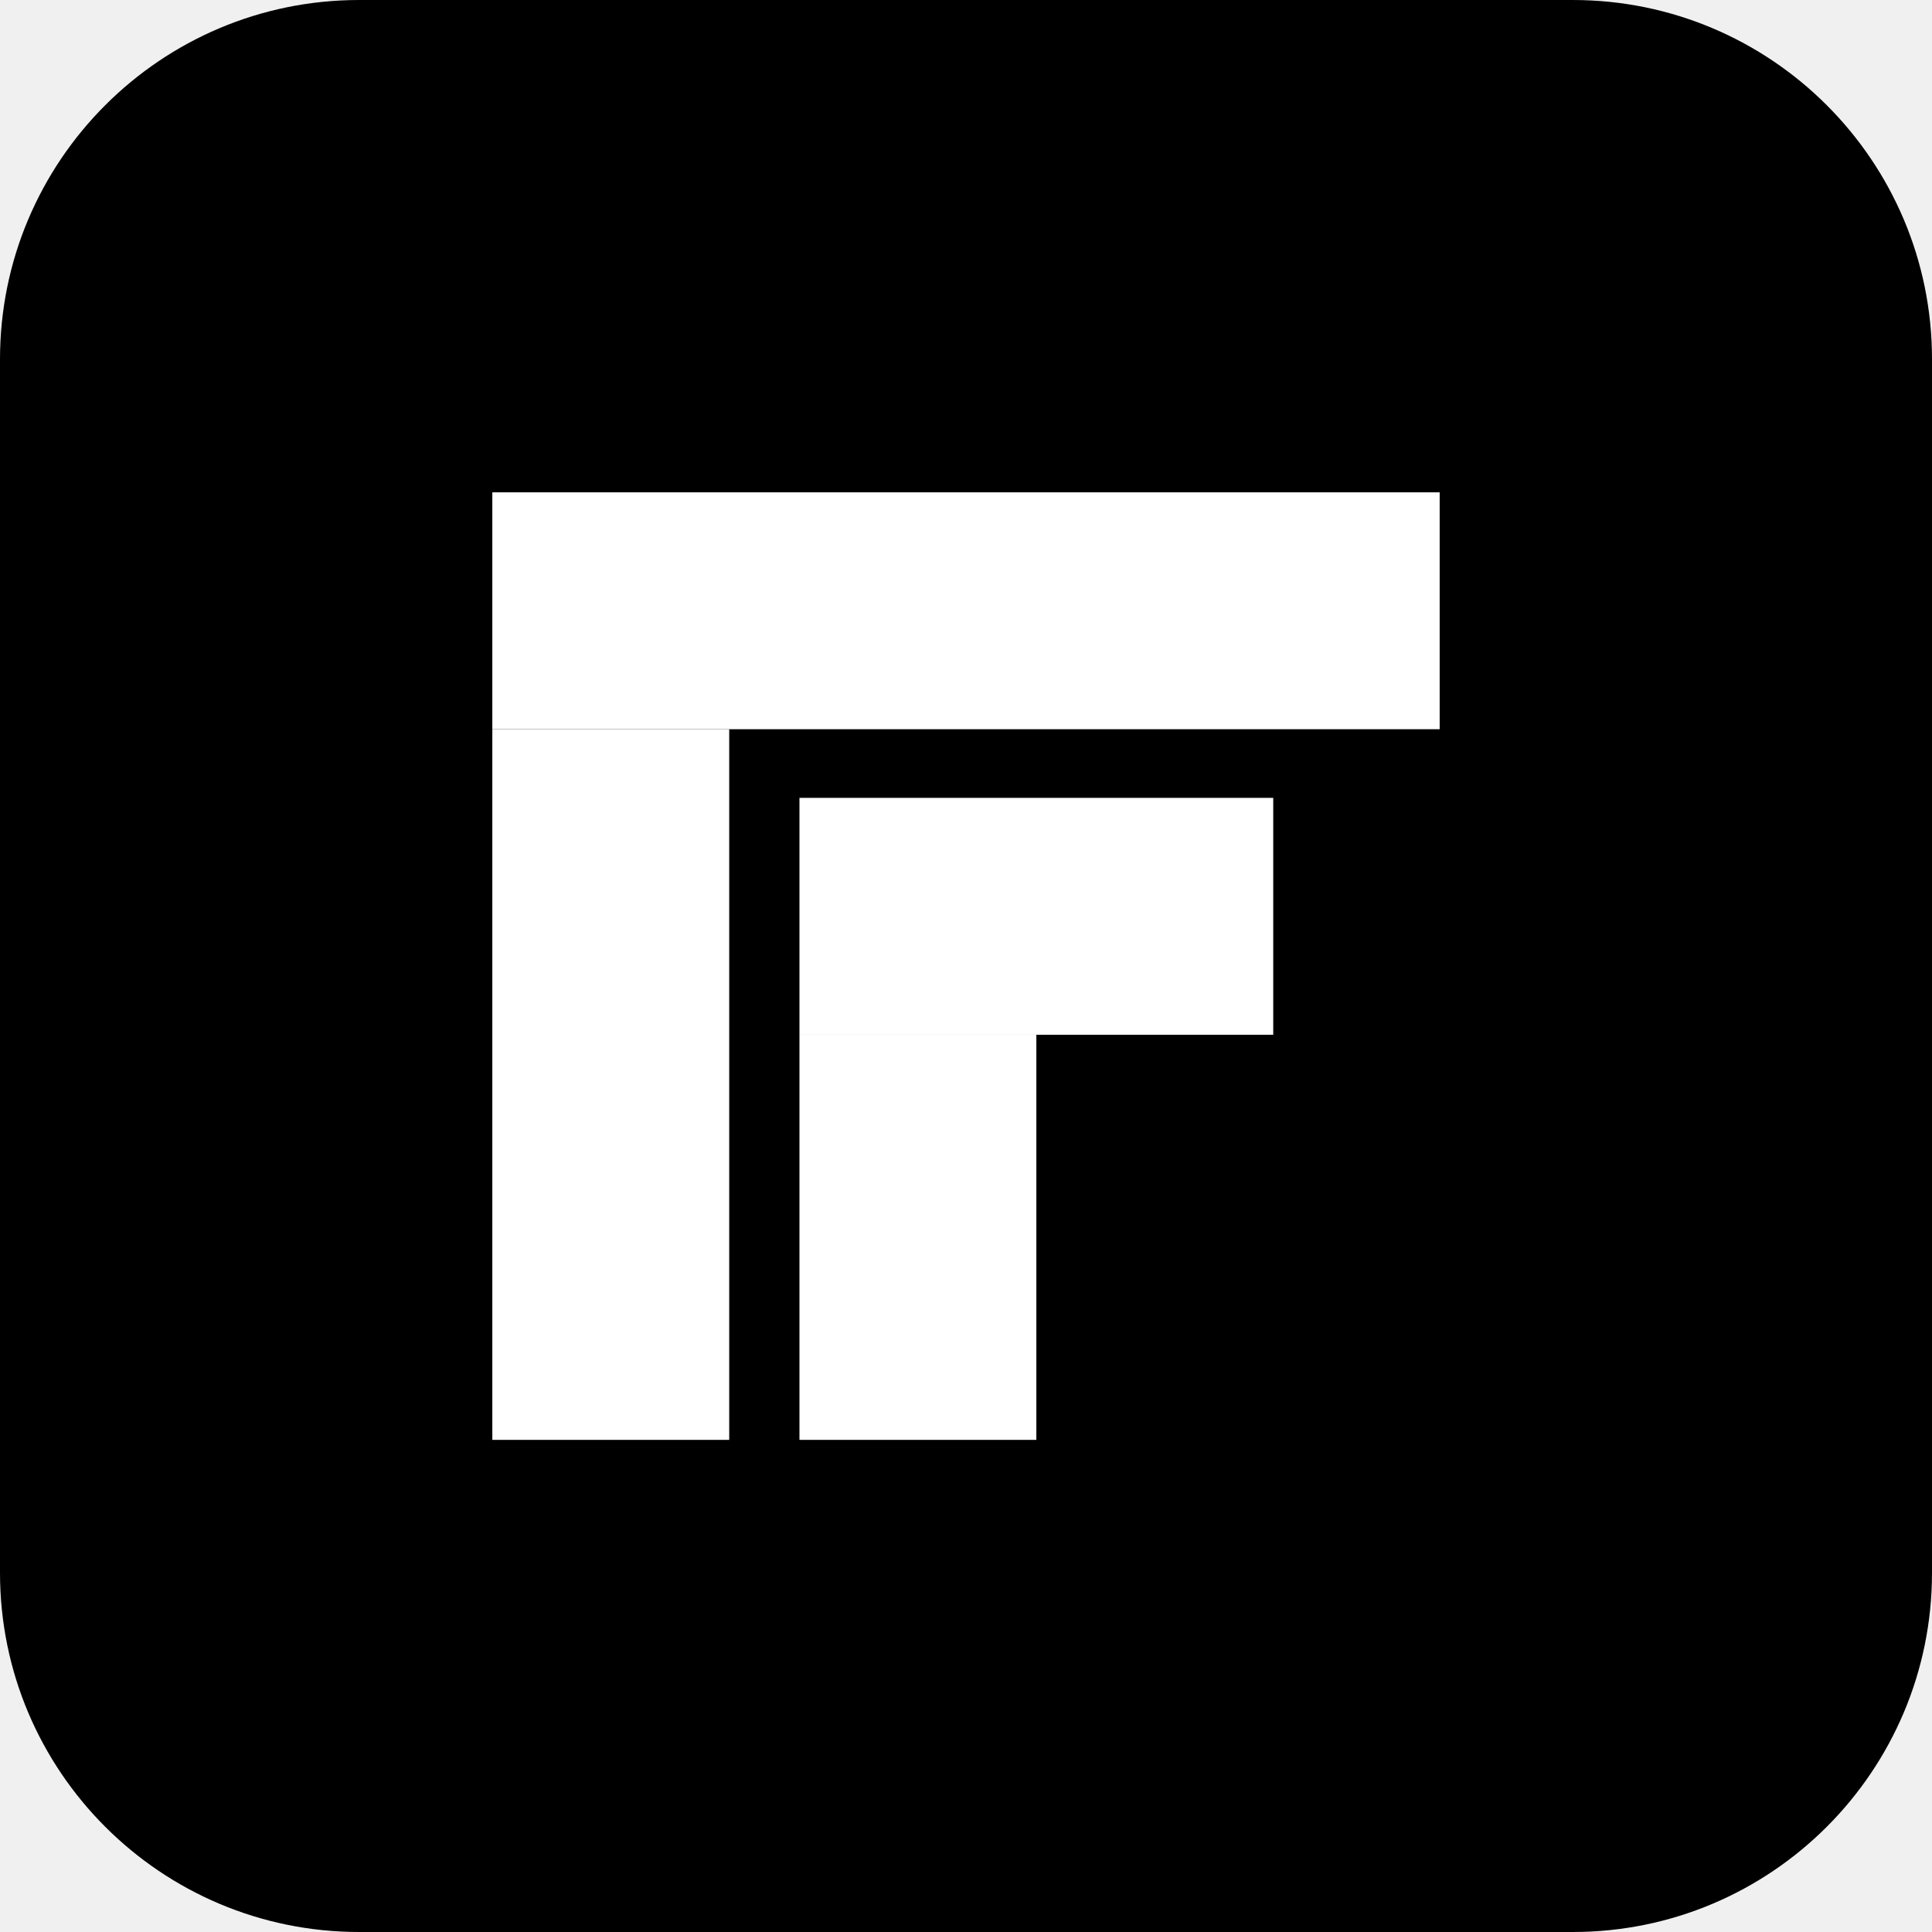
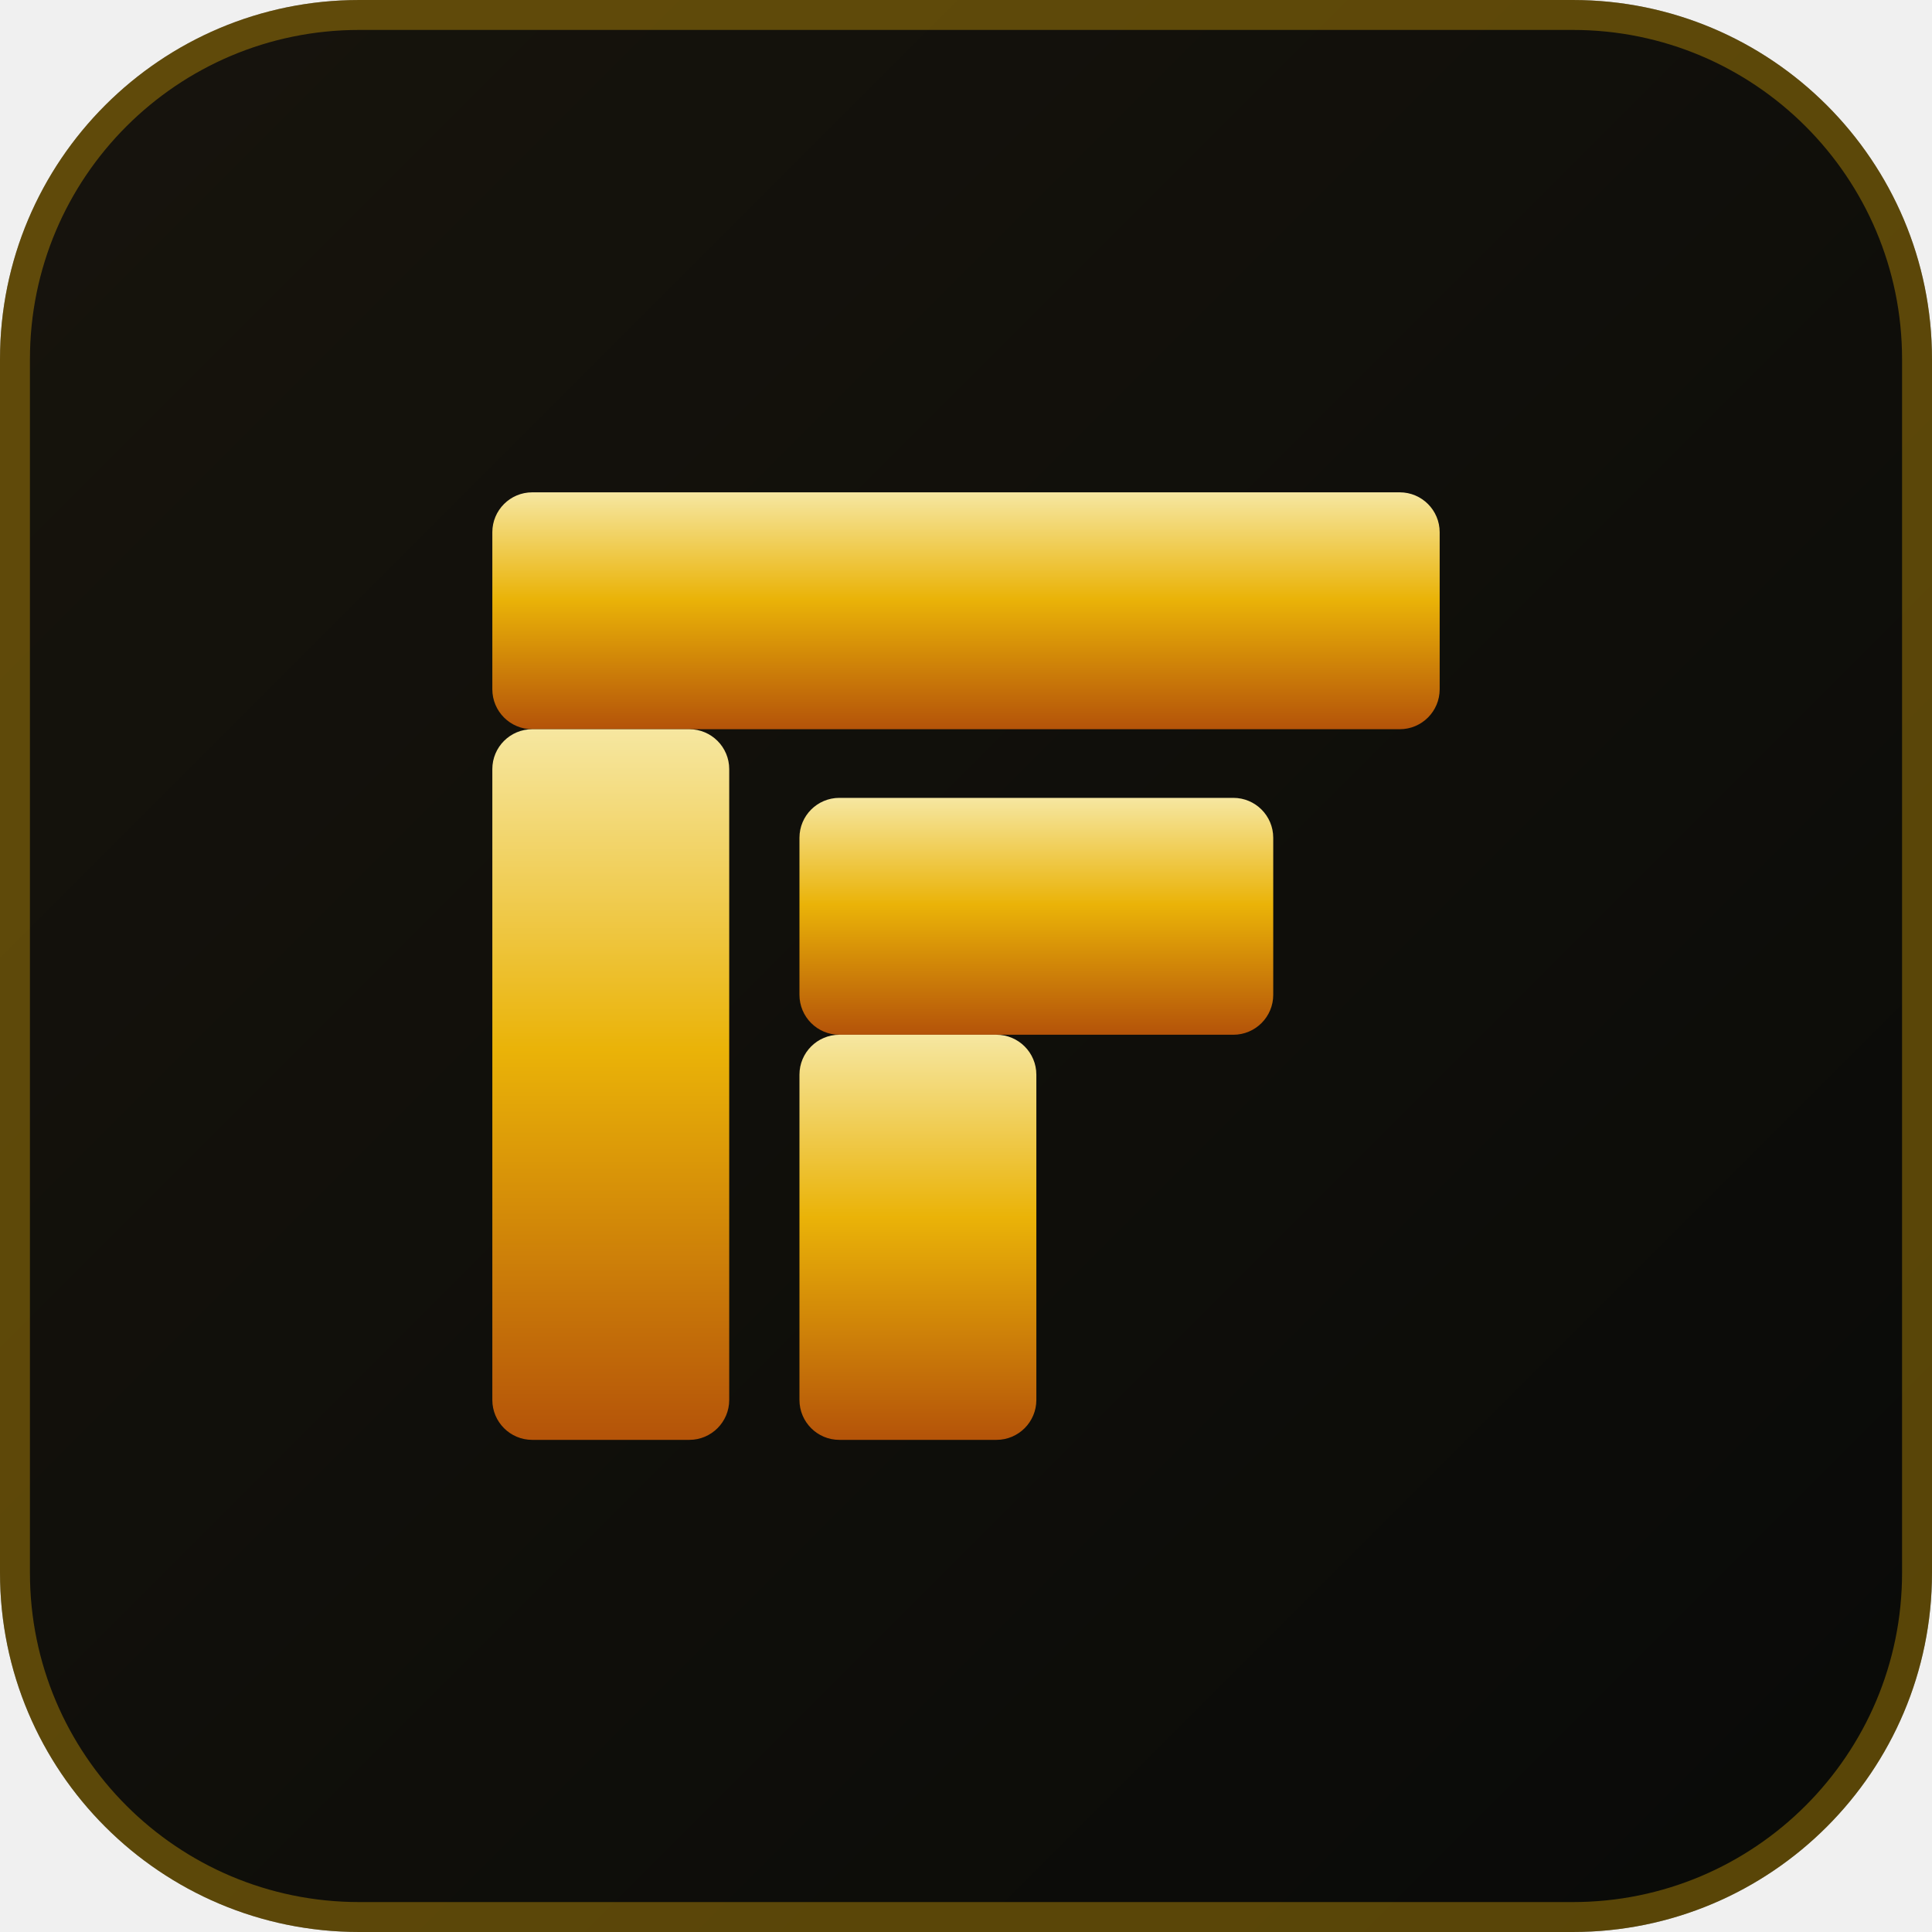
<svg xmlns="http://www.w3.org/2000/svg" width="512" height="512" viewBox="0 0 96.81 96.81">
-   <rect width="96.81" height="96.81" rx="18" />
-   <g fill="#fff">
-     <rect x="24.67" y="24.67" width="47.47" height="11.87" />
-     <rect x="24.67" y="36.54" width="11.87" height="35.61" />
-     <rect x="40.06" y="39.98" width="23.74" height="11.87" />
-     <rect x="40.06" y="51.85" width="11.87" height="20.3" />
+   <defs>
+     <linearGradient id="lh-bg-a" x1="0" y1="0" x2="1" y2="1">
+       <stop offset="0" stop-color="#17140d" />
+       <stop offset="1" stop-color="#090a08" />
+     </linearGradient>
+     <linearGradient id="lh-fg-a" x1="0" y1="0" x2="0" y2="1">
+       <stop offset="0" stop-color="#f6e7a1" />
+       <stop offset="0.45" stop-color="#eab308" />
+       <stop offset="1" stop-color="#b45309" />
+     </linearGradient>
+   </defs>
+   <rect width="96.81" height="96.81" rx="18" fill="url(#lh-bg-a)" />
+   <rect x="0.75" y="0.75" width="95.31" height="95.31" rx="17.25" fill="none" stroke="#eab308" stroke-opacity="0.35" stroke-width="1.5" />
+   <g fill="url(#lh-fg-a)">
+     <rect x="24.67" y="24.67" width="47.47" height="11.87" rx="2" />
+     <rect x="24.67" y="36.54" width="11.87" height="35.61" rx="2" />
+     <rect x="40.06" y="39.98" width="23.74" height="11.87" rx="2" />
+     <rect x="40.06" y="51.85" width="11.87" height="20.3" rx="2" />
  </g>
</svg>
